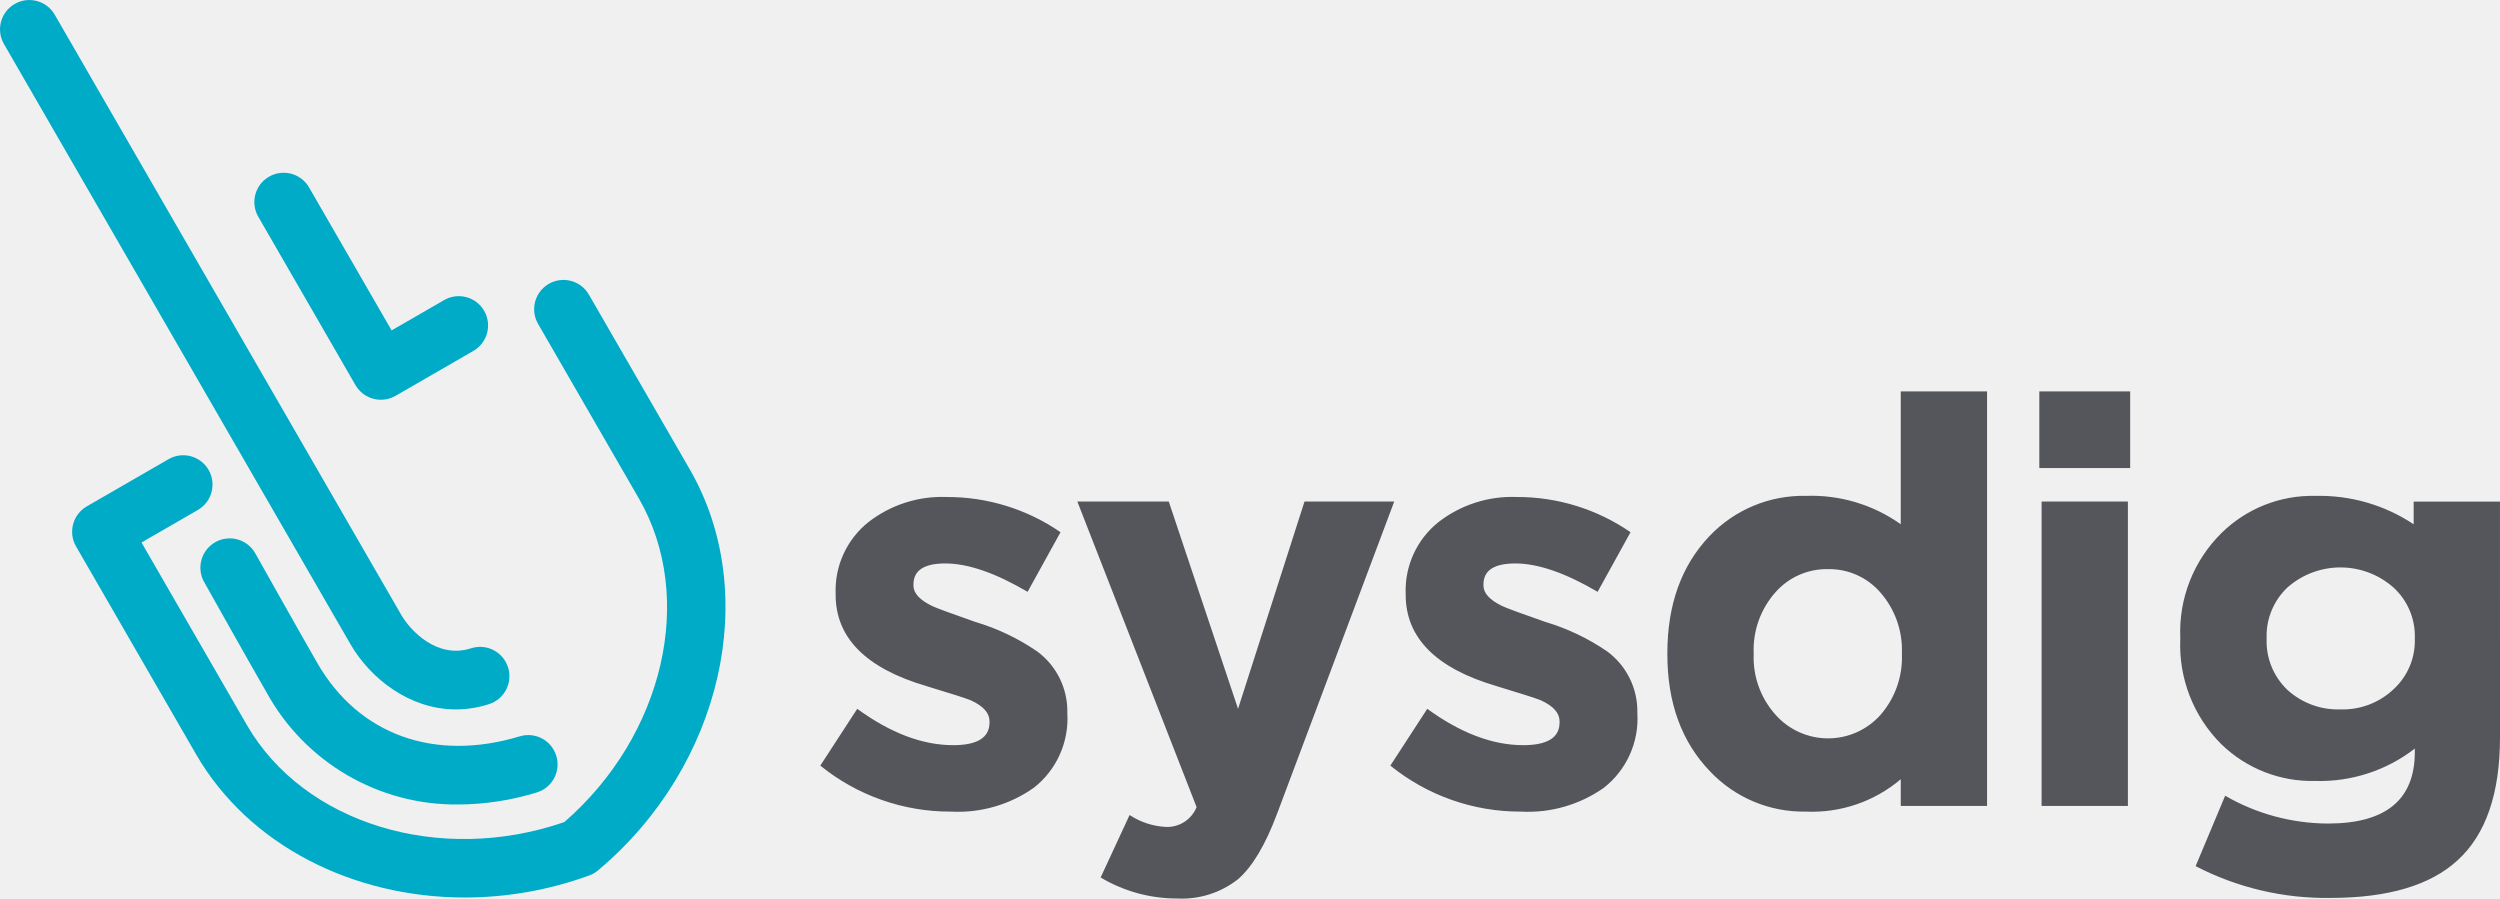
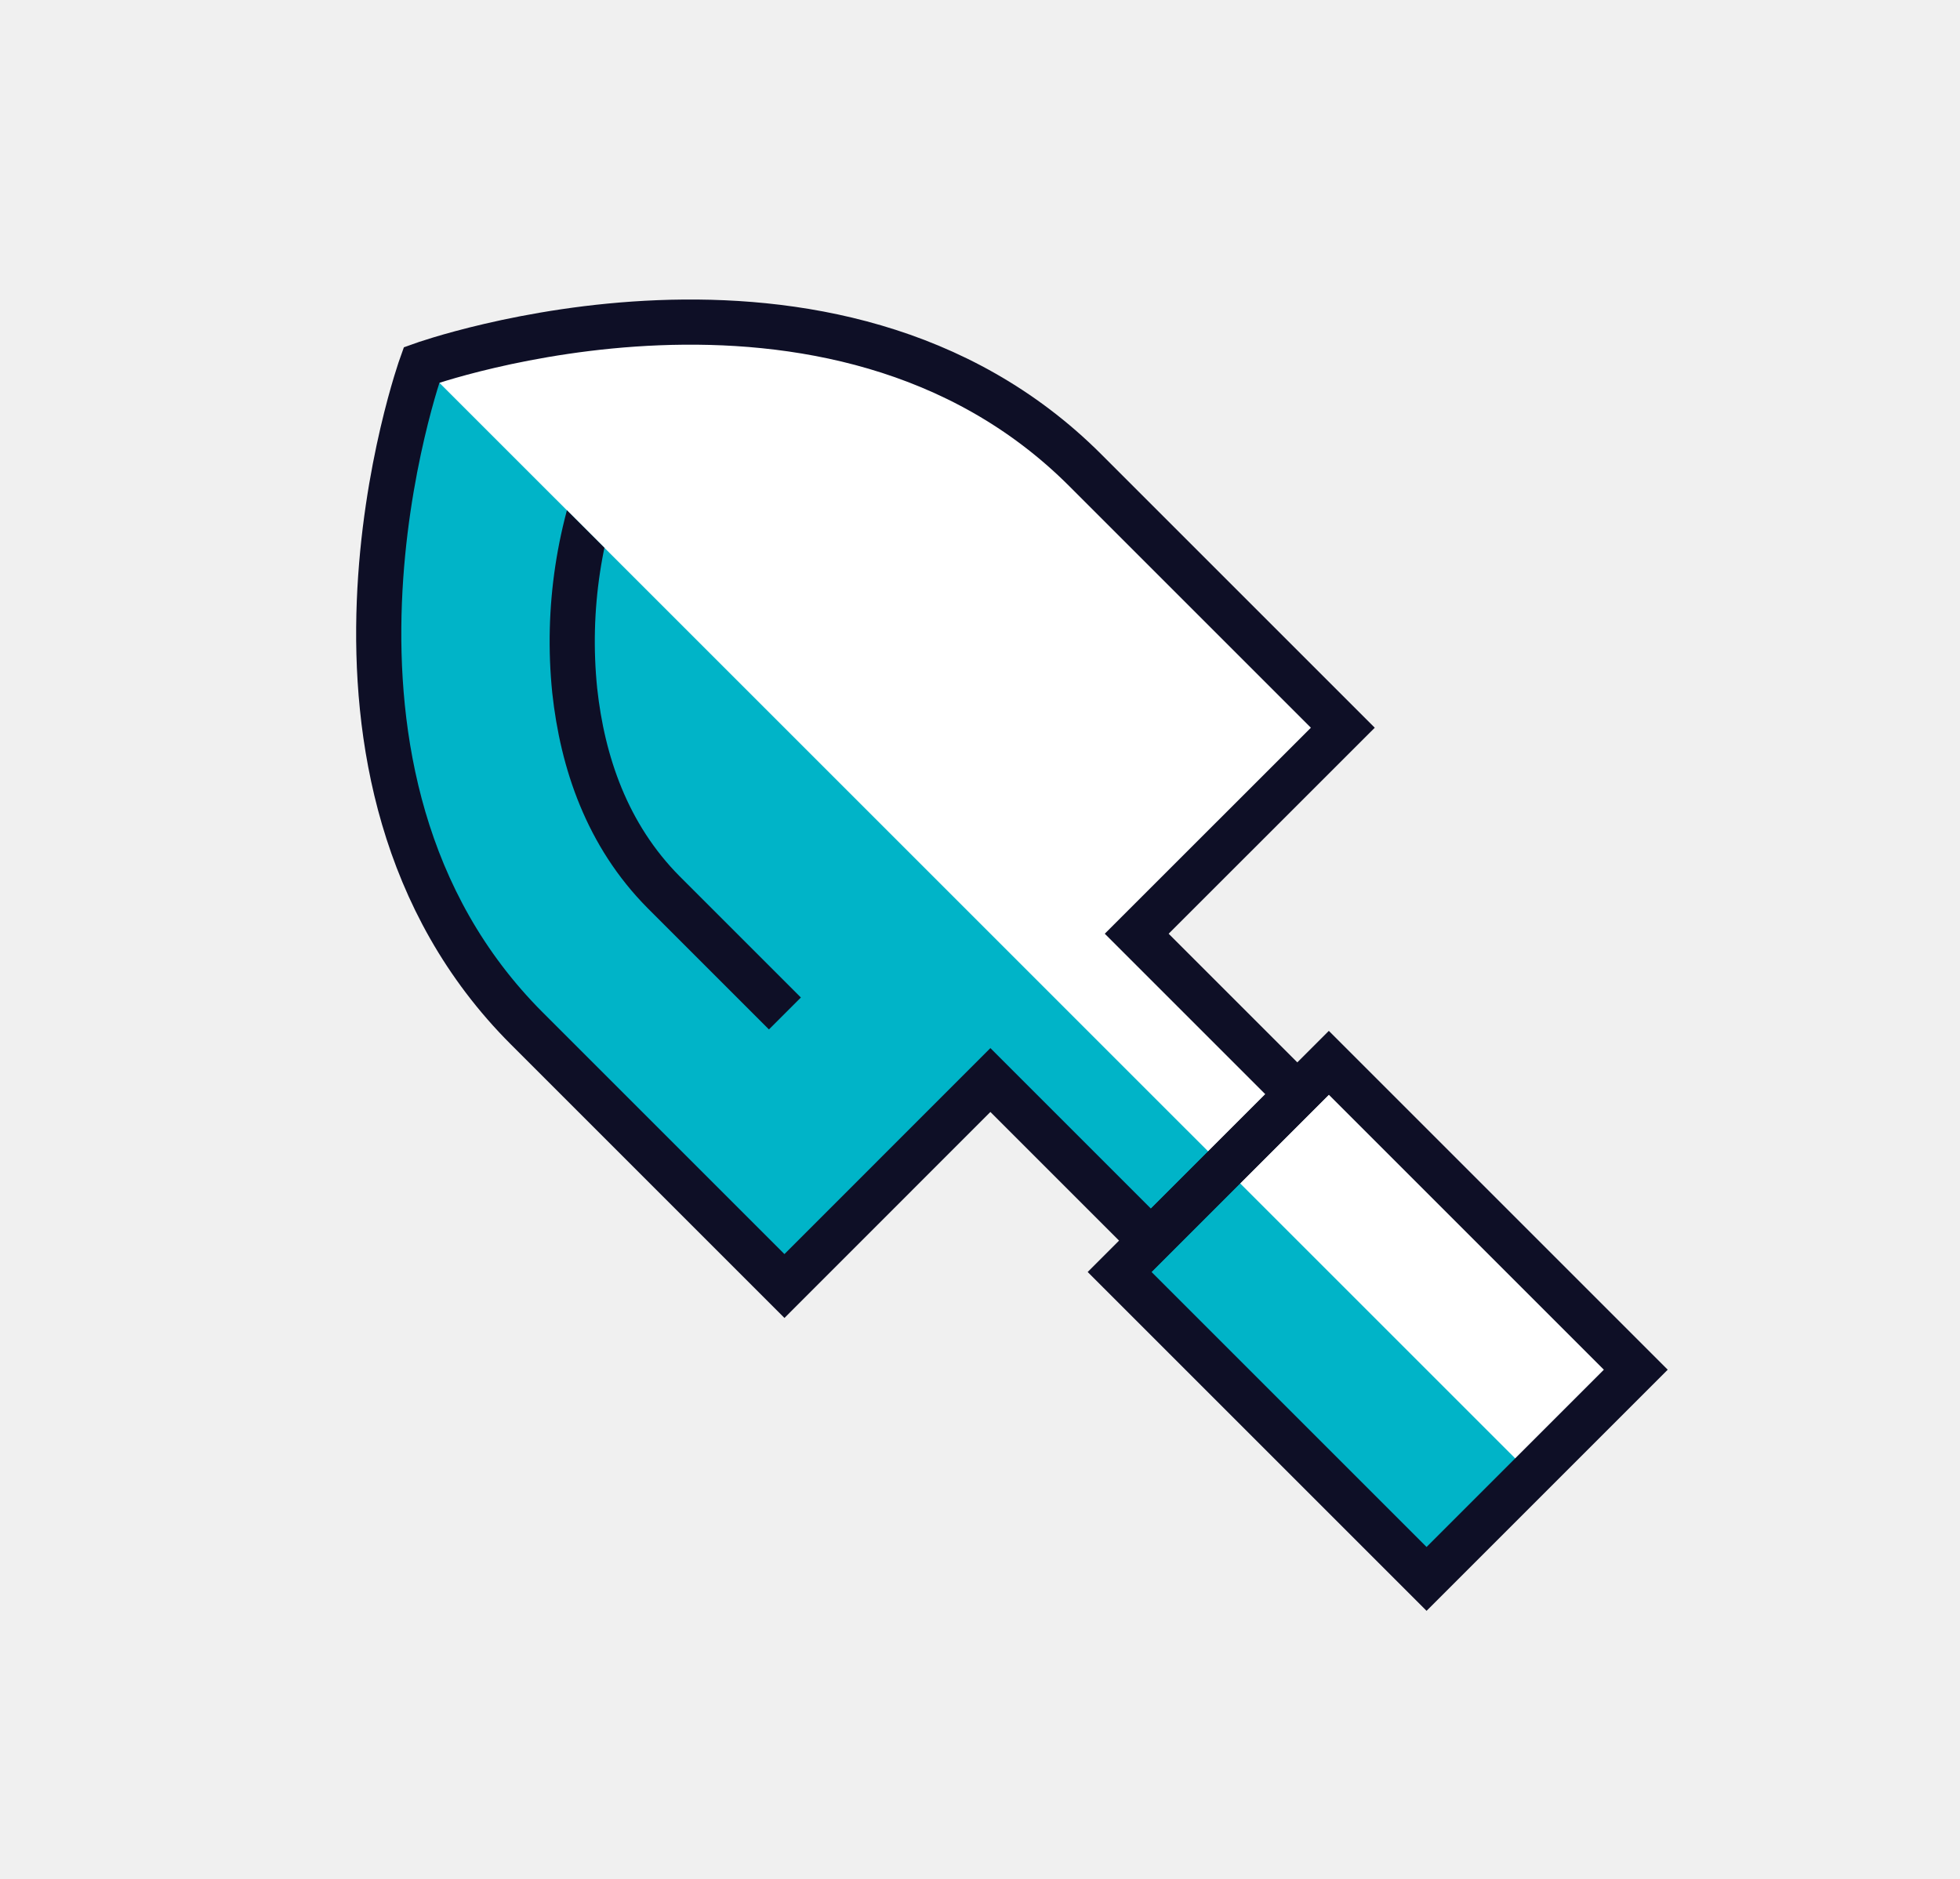
- <svg xmlns="http://www.w3.org/2000/svg" viewBox="0 0 230.382 82.798">
-   <defs />
+ <svg xmlns="http://www.w3.org/2000/svg" id="Layer_1" data-name="Layer 1" viewBox="0 0 217 208">
  <defs>
-     <style>
-       .f04ca906-1e69-4f27-8621-a7ab0851ca11{fill:#55565b}.e330b834-161b-487c-bb13-8bca561e66de{fill:#00abc7}
-     </style>
+     <style>.cls-1,.cls-4,.cls-5{fill:none;}.cls-2{fill:#fff;}.cls-3{fill:#00b4c8;}.cls-4,.cls-5{stroke:#0e0f26;stroke-miterlimit:10;}.cls-4{stroke-width:5px;}.cls-5{stroke-width:1.58px;}.cls-6{clip-path:url(#clip-path);}</style>
+     <clipPath id="clip-path">
+       <path class="cls-1" d="M169.52,163.25l-11.58,11.59-34-34,3.47-3.49-17.77-17.77L86.85,142.4,58.33,113.88c-28-28-11.66-73.47-11.66-73.47Z" />
+     </clipPath>
  </defs>
-   <g id="ef34e798-518f-4388-ac79-8e481fcb331f" data-name="Layer 1">
-     <path d="M98.358 65.739a8.095 8.095 0 01-3.087 6.855 12.132 12.132 0 01-7.641 2.198 18.988 18.988 0 01-12.036-4.239l3.401-5.233q4.604 3.35 8.844 3.349 3.348 0 3.349-2.093v-.105q0-1.15-1.727-1.936-.628-.261-4.082-1.308-8.373-2.459-8.373-8.425v-.105a8.052 8.052 0 013.035-6.594 11.065 11.065 0 017.221-2.303A18.359 18.359 0 0197.73 49.045l-3.035 5.494q-4.449-2.616-7.588-2.616-2.931 0-2.93 1.936v.105q0 1.048 1.727 1.884.679.314 3.977 1.465a20.261 20.261 0 015.704 2.721 6.843 6.843 0 012.774 5.599zM117.701 74.949q-1.623 4.343-3.611 6.071a8.361 8.361 0 01-5.599 1.779 13.721 13.721 0 01-7.065-1.936l2.669-5.756a6.696 6.696 0 003.401 1.099 2.919 2.919 0 002.774-1.831L99.281 46.219h8.425l6.384 19.1 6.123-19.1h8.268zM150.889 65.739a8.095 8.095 0 01-3.087 6.855 12.132 12.132 0 01-7.641 2.198 18.988 18.988 0 01-12.036-4.239l3.401-5.233q4.605 3.35 8.844 3.349 3.348 0 3.349-2.093v-.105q0-1.15-1.727-1.936-.628-.261-4.082-1.308-8.373-2.459-8.373-8.425v-.105a8.052 8.052 0 013.035-6.594 11.065 11.065 0 017.221-2.303 18.359 18.359 0 0110.466 3.245l-3.035 5.494q-4.449-2.616-7.588-2.616-2.931 0-2.931 1.936v.105q0 1.048 1.727 1.884.679.314 3.977 1.465a20.261 20.261 0 015.704 2.721 6.843 6.843 0 012.774 5.599zM175.16 74.269V71.809a12.65 12.65 0 01-8.739 2.983 11.854 11.854 0 01-8.844-3.716q-3.925-4.082-3.925-10.78v-.105q0-6.698 3.872-10.78a11.916 11.916 0 018.896-3.716 14.207 14.207 0 018.739 2.616V36.067h7.954v38.201zm.105-14.077a8.03 8.03 0 00-1.988-5.599 6.223 6.223 0 00-4.815-2.146 6.291 6.291 0 00-4.814 2.093 7.977 7.977 0 00-2.041 5.652v.105a7.904 7.904 0 002.041 5.6 6.474 6.474 0 009.629 0 8.03 8.03 0 001.988-5.599zM187.929 43.132v-7.065h8.373v7.065zm.209 31.137v-28.049h7.954v28.049zM230.382 67.937q0 7.798-3.925 11.356-3.768 3.454-11.722 3.454a26.133 26.133 0 01-12.402-2.93l2.721-6.489a19.05 19.05 0 009.472 2.564q8.006 0 8.006-6.594v-.314a14.298 14.298 0 01-9.158 2.983 11.985 11.985 0 01-8.687-3.401 12.889 12.889 0 01-3.768-9.681v-.105a12.795 12.795 0 013.82-9.681 11.921 11.921 0 018.634-3.401 15.629 15.629 0 019.053 2.616v-2.093h7.954zm-7.849-9.158a6.057 6.057 0 00-1.988-4.657 7.382 7.382 0 00-9.734 0 6.132 6.132 0 00-1.936 4.657v.105a6.192 6.192 0 001.936 4.71 6.913 6.913 0 004.867 1.779 6.803 6.803 0 004.867-1.831 6.056 6.056 0 001.988-4.658z" class="f04ca906-1e69-4f27-8621-a7ab0851ca11" />
-     <g>
-       <path d="M42.237 74.136A19.902 19.902 0 0124.575 63.825c-1.555-2.693-5.564-9.833-5.766-10.195a2.702 2.702 0 014.721-2.63c.049.088 4.191 7.465 5.725 10.123 3.805 6.592 10.775 9.11 18.644 6.731a2.702 2.702 0 011.563 5.174 24.997 24.997 0 01-7.226 1.109z" class="e330b834-161b-487c-bb13-8bca561e66de" />
-       <path d="M42.823 82.708c-10.302 0-19.918-4.821-24.756-13.201L7.009 50.355a2.702 2.702 0 01.989-3.691l7.532-4.349a2.702 2.702 0 112.702 4.68l-5.192 2.998 9.707 16.813c5.262 9.114 17.773 12.915 29.256 8.951 9.173-7.963 12.138-20.698 6.876-29.813l-9.292-16.094a2.702 2.702 0 114.68-2.702l9.292 16.094c6.624 11.473 2.993 27.364-8.445 36.964a2.698 2.698 0 01-.814.47 33.59 33.59 0 01-11.479 2.033zm10.555-4.572z" class="e330b834-161b-487c-bb13-8bca561e66de" />
-       <path d="M42.011 65.374c-4.268 0-7.886-2.842-9.723-6.024L.363 4.054a2.702 2.702 0 014.68-2.702L36.968 56.648c.871 1.508 3.339 4.095 6.445 3.093a2.702 2.702 0 011.658 5.144 9.944 9.944 0 01-3.06.489zM35.098 36.84a2.703 2.703 0 01-2.34-1.351l-8.958-15.517a2.702 2.702 0 014.68-2.702l7.608 13.177 4.839-2.794a2.702 2.702 0 012.702 4.68l-7.179 4.145a2.703 2.703 0 01-1.351.362z" class="e330b834-161b-487c-bb13-8bca561e66de" />
-     </g>
+   <polygon class="cls-2" points="146.89 118.9 123.95 140.85 157.94 174.84 181.1 151.67 146.89 118.9" />
+   <path class="cls-2" d="M143.62,121.16l-17.77-17.77,22.82-22.81L120.15,52.06c-28-28-73.48-11.65-73.48-11.65S30.33,85.89,58.33,113.88L86.85,142.4l22.8-22.81,17.77,17.77Z" />
+   <path class="cls-2" d="M64.3,58c-1.88,11.3-2.46,29.18,9.12,40.76l13.43,13.43" />
+   <path class="cls-3" d="M169.52,163.25l-11.58,11.59-34-34,3.47-3.49-17.77-17.77L86.85,142.4,58.33,113.88c-28-28-11.66-73.47-11.66-73.47Z" />
+   <path class="cls-4" d="M143.62,121.16l-17.77-17.77,22.82-22.81L120.15,52.06c-28-28-73.48-11.65-73.48-11.65S30.33,85.89,58.33,113.88L86.85,142.4l22.8-22.81,17.77,17.77Z" />
+   <rect class="cls-5" x="136.14" y="122.23" width="32.76" height="48.06" transform="translate(363.8 141.83) rotate(135)" />
+   <rect class="cls-4" x="136.14" y="122.23" width="32.76" height="48.06" transform="translate(363.8 141.83) rotate(135)" />
+   <g class="cls-6">
+     <path class="cls-4" d="M72.74,37.84,67.63,50.05a53.59,53.59,0,0,0-4,26.42c.86,7.93,3.57,16,9.84,22.32l13.43,13.43" />
  </g>
</svg>
